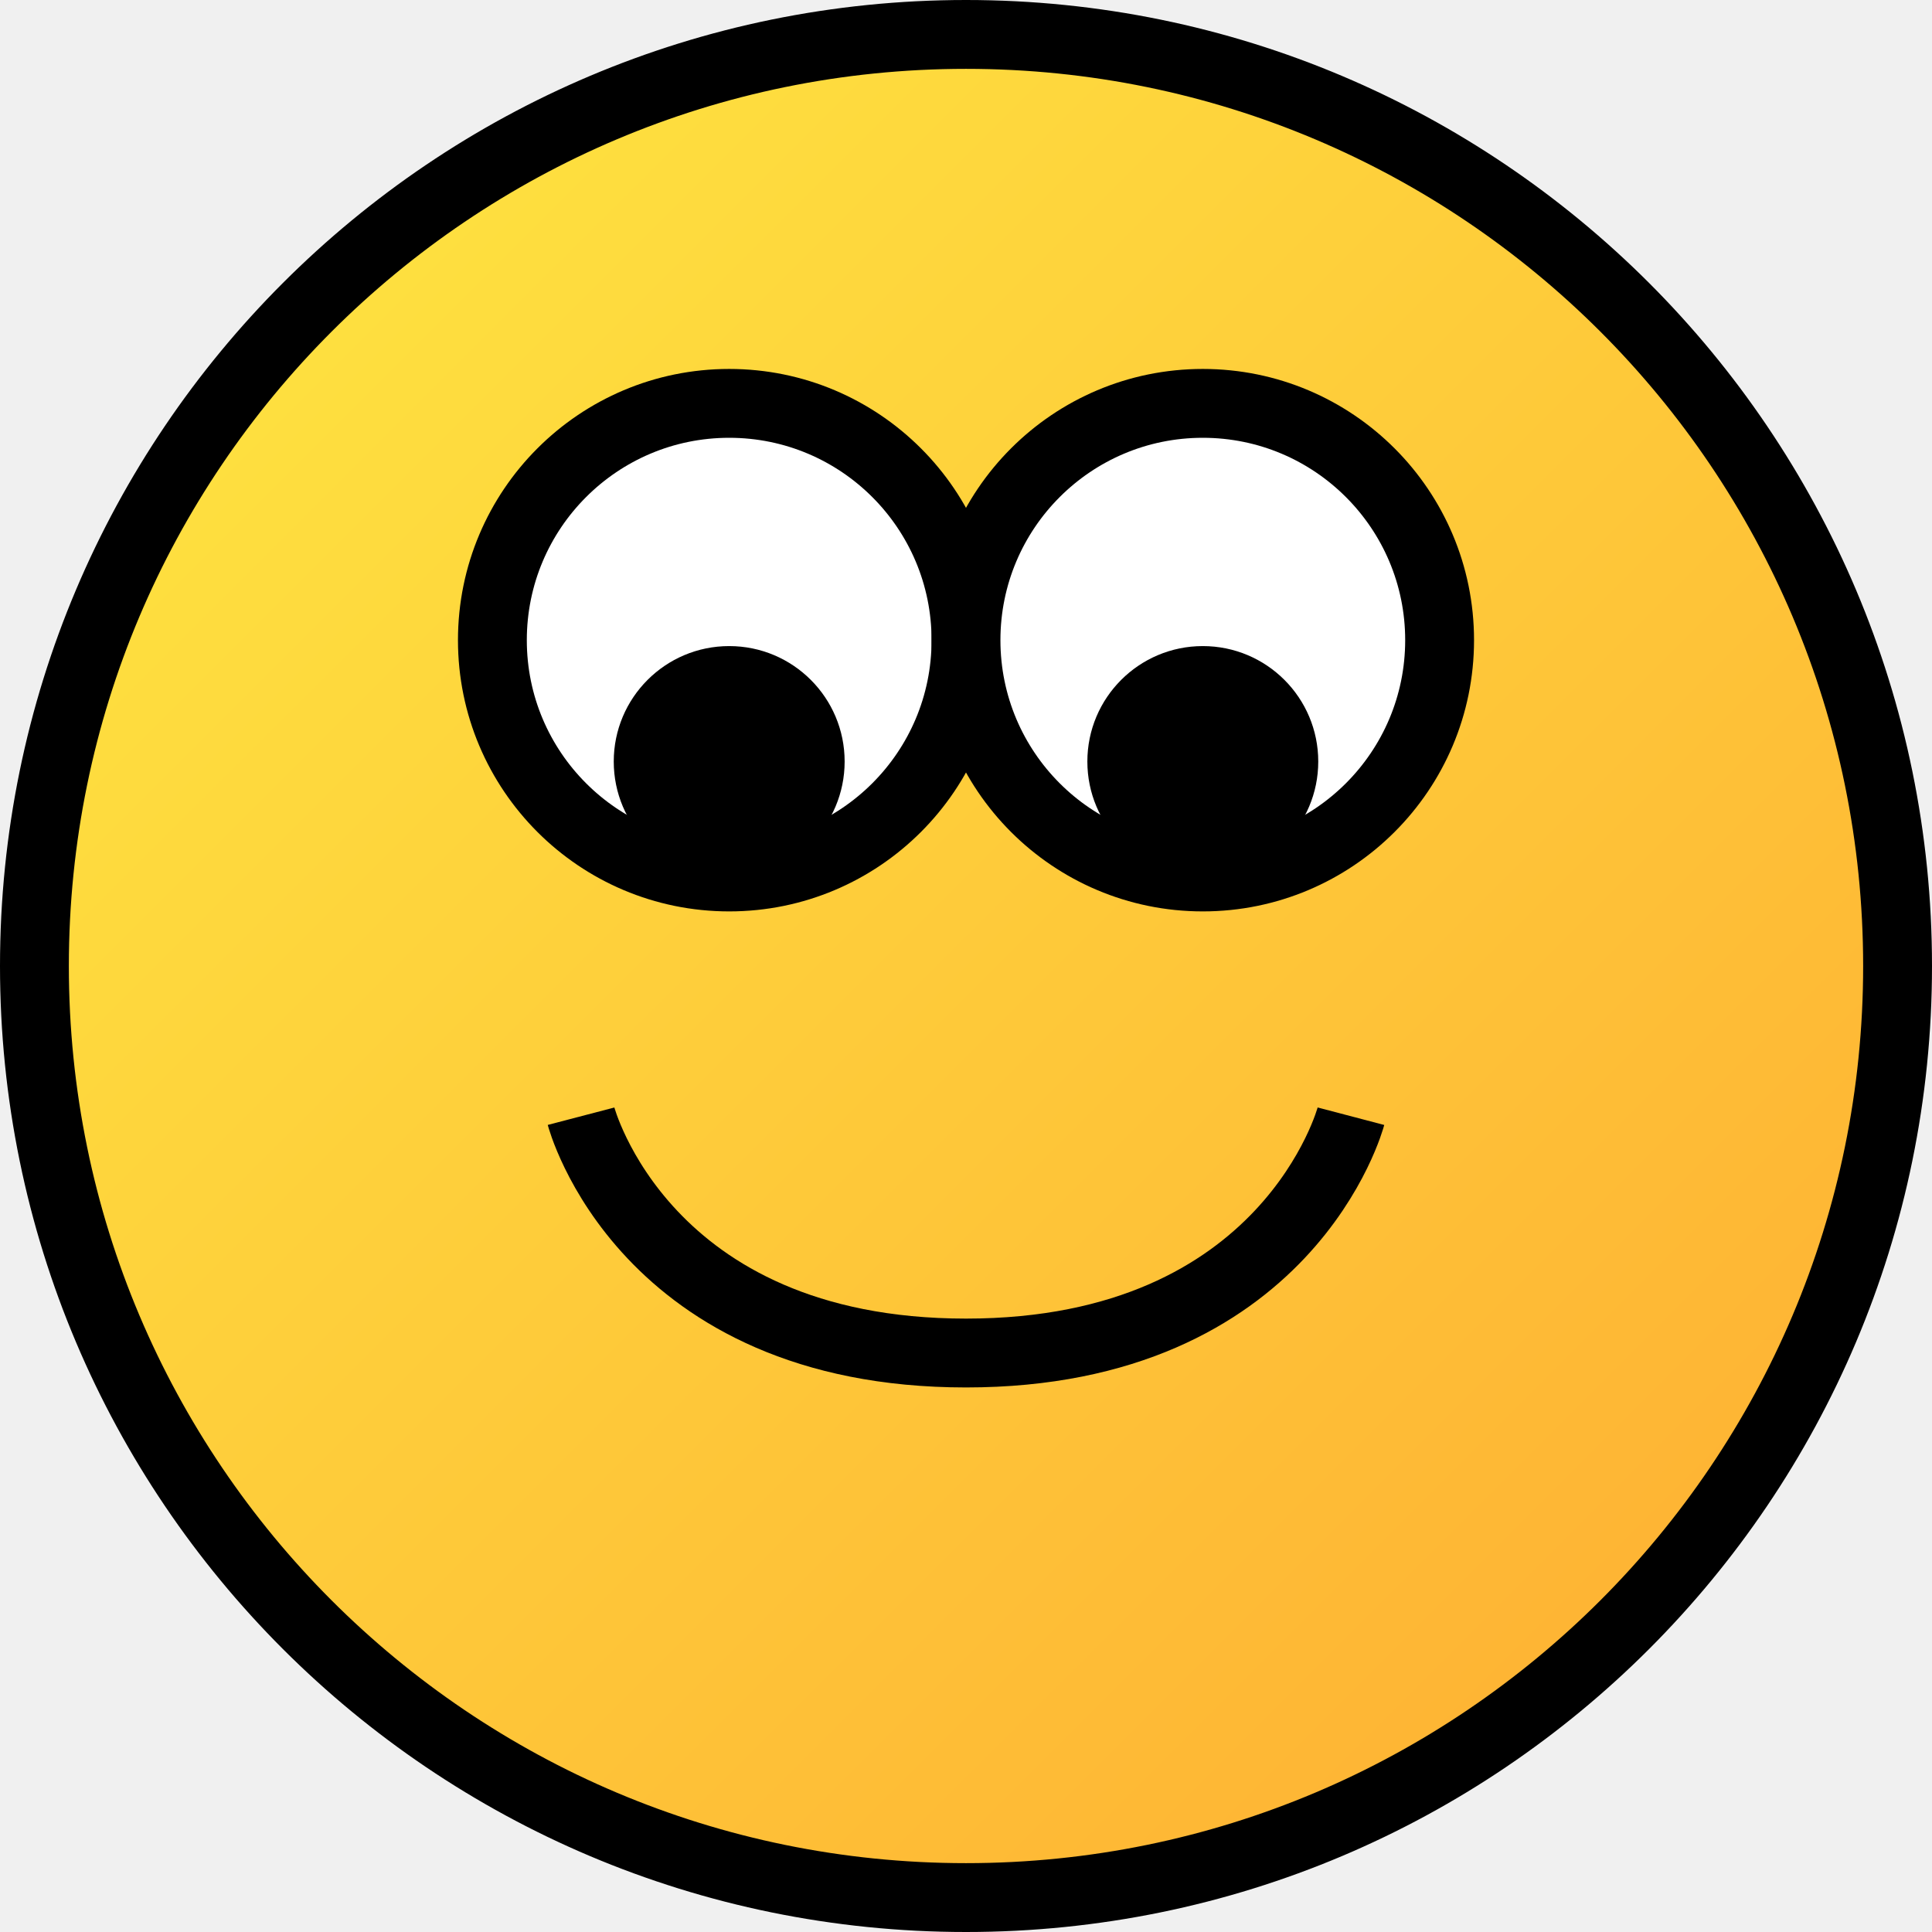
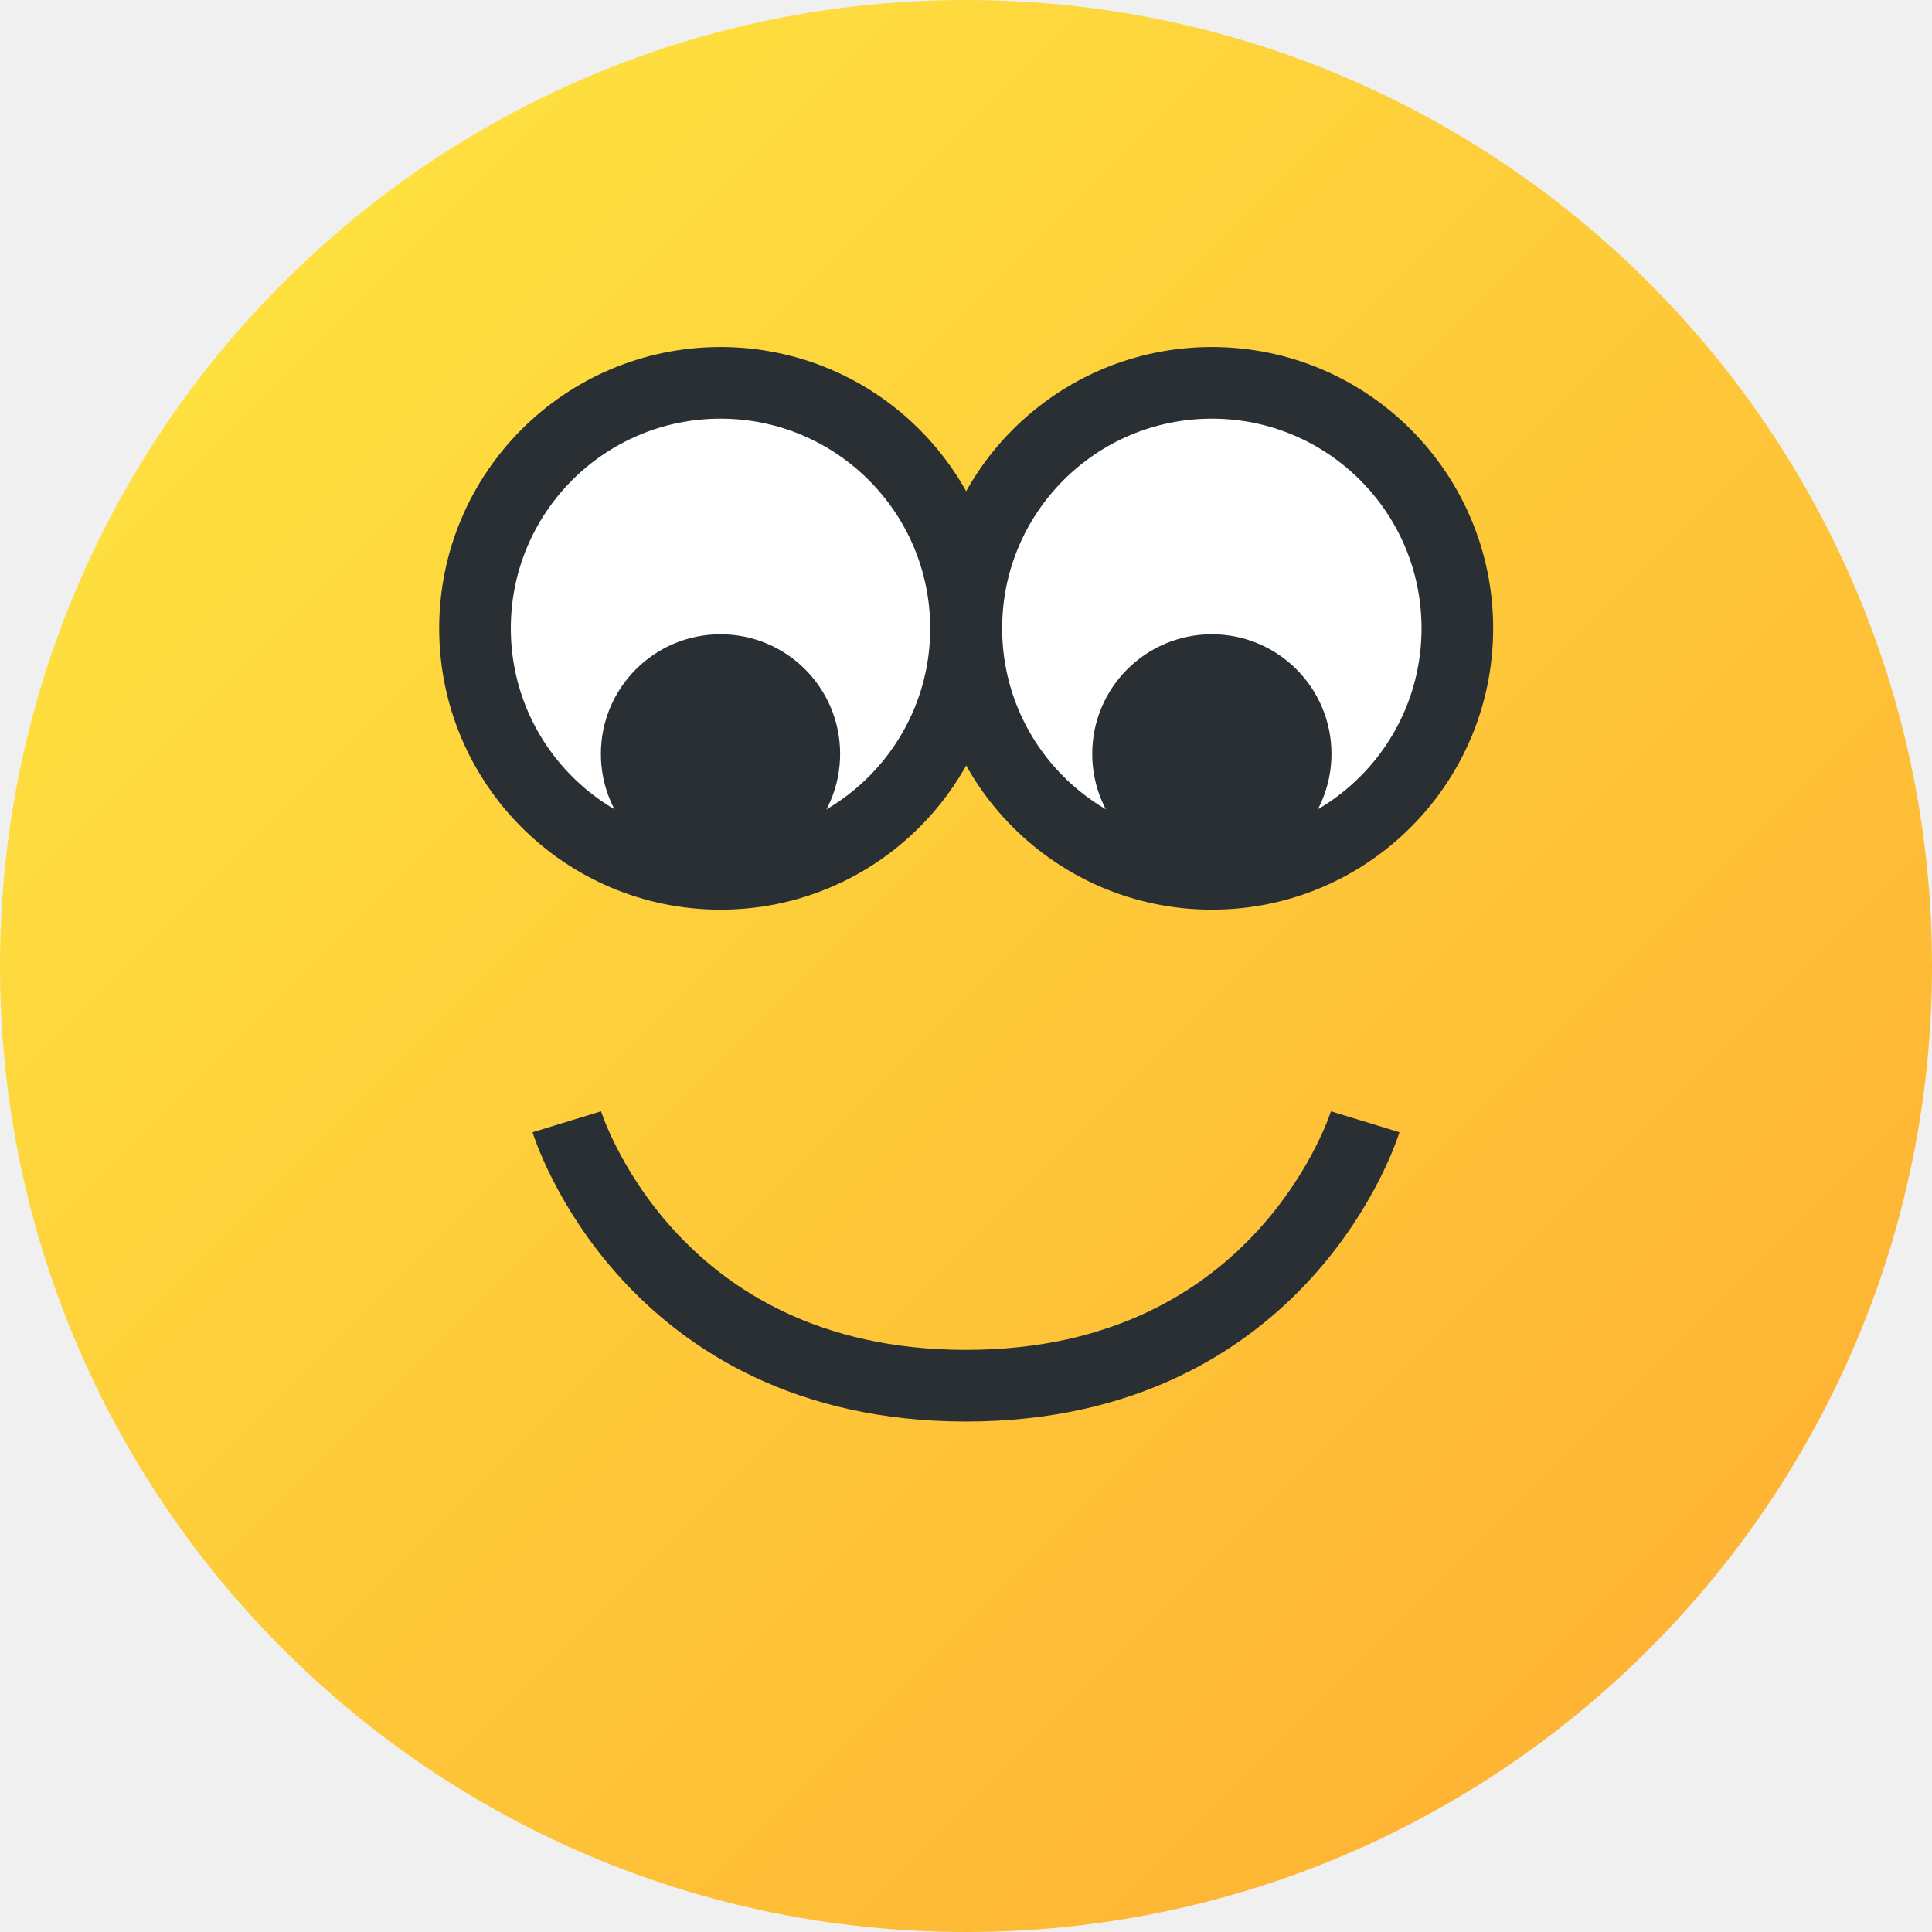
- <svg xmlns="http://www.w3.org/2000/svg" width="5.556mm" height="5.556mm" version="1.1" viewBox="0 0 5.556 5.556">
+ <svg xmlns="http://www.w3.org/2000/svg" width="21" height="21" version="1.1" viewBox="0 0 5.556 5.556">
  <defs>
-     <linearGradient id="linearGradient113" x1="-76.974" x2="-73.139" y1="106.84" y2="110.676" gradientTransform="matrix(.9878046 0 0 .9878046 76.9194 -104.6534)" gradientUnits="userSpaceOnUse">
+     <linearGradient id="linearGradient113" x1="-76.974" x2="-73.139" y1="106.84" y2="110.676" gradientTransform="matrix(1.02439 0 0 1.02439 79.66541 -108.6324)" gradientUnits="userSpaceOnUse">
      <stop stop-color="#fee03f" offset="0" />
      <stop stop-color="#feb434" offset="1" />
    </linearGradient>
  </defs>
-   <g stroke="#000" stroke-width=".198">
-     <path d="m5.457 2.778a2.679 2.679 0 0 1-2.679 2.679 2.679 2.679 0 0 1-2.679-2.679 2.679 2.679 0 0 1 2.679-2.679 2.679 2.679 0 0 1 2.679 2.679z" fill="url(#linearGradient113)" stroke-linecap="round" stroke-linejoin="round" style="paint-order:normal" />
-     <path d="m1.671 3.21s0.178 0.681 1.107 0.681c0.928 0 1.107-0.681 1.107-0.681" fill="none" stop-color="#000000" style="font-variation-settings:normal" />
-     <path d="m2.778 1.841a0.681 0.681 0 0 1-0.681 0.681 0.681 0.681 0 0 1-0.681-0.681 0.681 0.681 0 0 1 0.681-0.681 0.681 0.681 0 0 1 0.681 0.681z" fill="#fff" />
-   </g>
-   <path d="m2.429 2.19a0.332 0.332 0 0 1-0.332 0.332 0.332 0.332 0 0 1-0.332-0.332 0.332 0.332 0 0 1 0.332-0.332 0.332 0.332 0 0 1 0.332 0.332z" />
-   <path d="m4.14 1.841a0.681 0.681 0 0 1-0.681 0.681 0.681 0.681 0 0 1-0.681-0.681 0.681 0.681 0 0 1 0.681-0.681 0.681 0.681 0 0 1 0.681 0.681z" fill="#fff" stroke="#000" stroke-width=".198" />
-   <path d="m3.791 2.19a0.332 0.332 0 0 1-0.332 0.332 0.332 0.332 0 0 1-0.332-0.332 0.332 0.332 0 0 1 0.332-0.332 0.332 0.332 0 0 1 0.332 0.332z" />
+   <path d="m5.556 2.778a2.778 2.778 0 0 1-2.778 2.778 2.778 2.778 0 0 1-2.778-2.778 2.778 2.778 0 0 1 2.778-2.778 2.778 2.778 0 0 1 2.778 2.778z" fill="url(#linearGradient113)" style="paint-order:normal" />
+   <path d="m2.778 1.807a0.706 0.706 0 0 1-0.706 0.706 0.706 0.706 0 0 1-0.706-0.706 0.706 0.706 0 0 1 0.706-0.706 0.706 0.706 0 0 1 0.706 0.706z" fill="#fff" stroke="#292f33" stroke-width=".206" />
+   <path d="m2.416 2.168a0.344 0.344 0 0 1-0.344 0.344 0.344 0.344 0 0 1-0.344-0.344 0.344 0.344 0 0 1 0.344-0.344 0.344 0.344 0 0 1 0.344 0.344z" fill="#292f33" />
+   <path d="m4.191 1.807a0.706 0.706 0 0 1-0.706 0.706 0.706 0.706 0 0 1-0.706-0.706 0.706 0.706 0 0 1 0.706-0.706 0.706 0.706 0 0 1 0.706 0.706z" fill="#fff" stroke="#292f33" stroke-width=".206" />
+   <path d="m3.829 2.168a0.344 0.344 0 0 1-0.344 0.344 0.344 0.344 0 0 1-0.344-0.344 0.344 0.344 0 0 1 0.344-0.344 0.344 0.344 0 0 1 0.344 0.344z" fill="#292f33" />
+   <path d="m1.63 3.226s0.232 0.759 1.148 0.759 1.148-0.759 1.148-0.759" fill="none" stop-color="#000000" stroke="#292f33" stroke-width=".206" style="font-variation-settings:normal" />
</svg>
